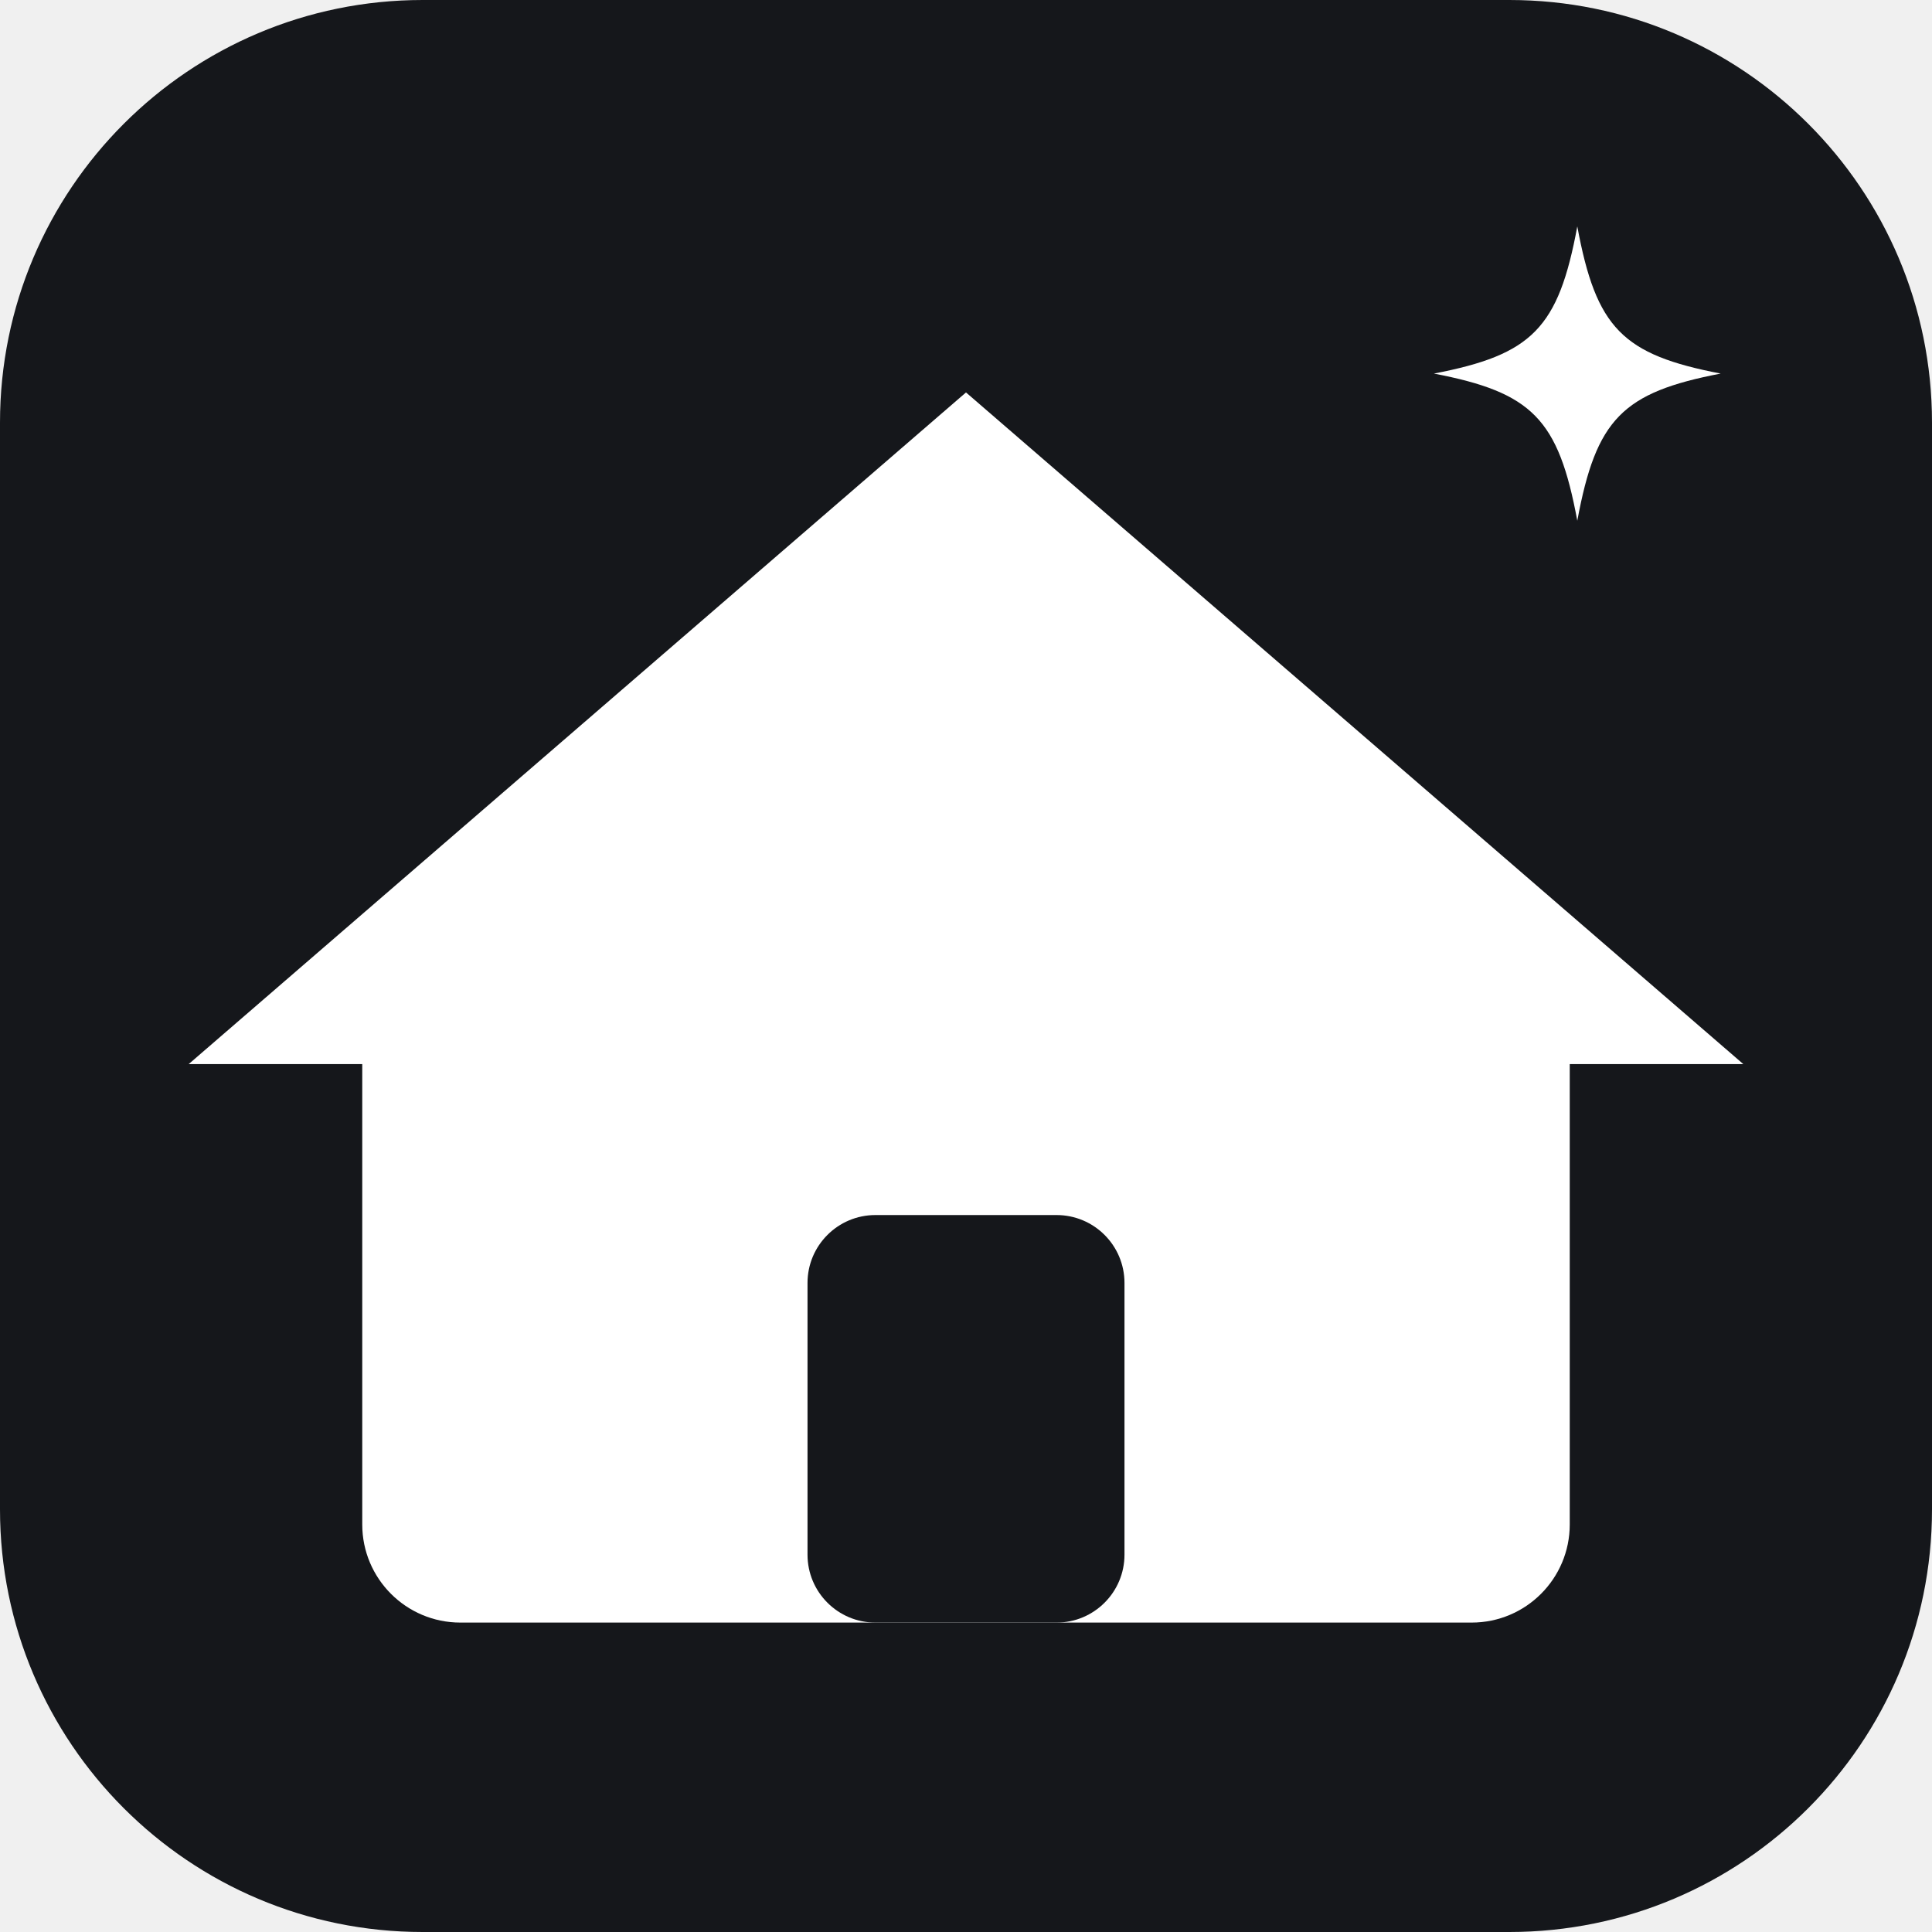
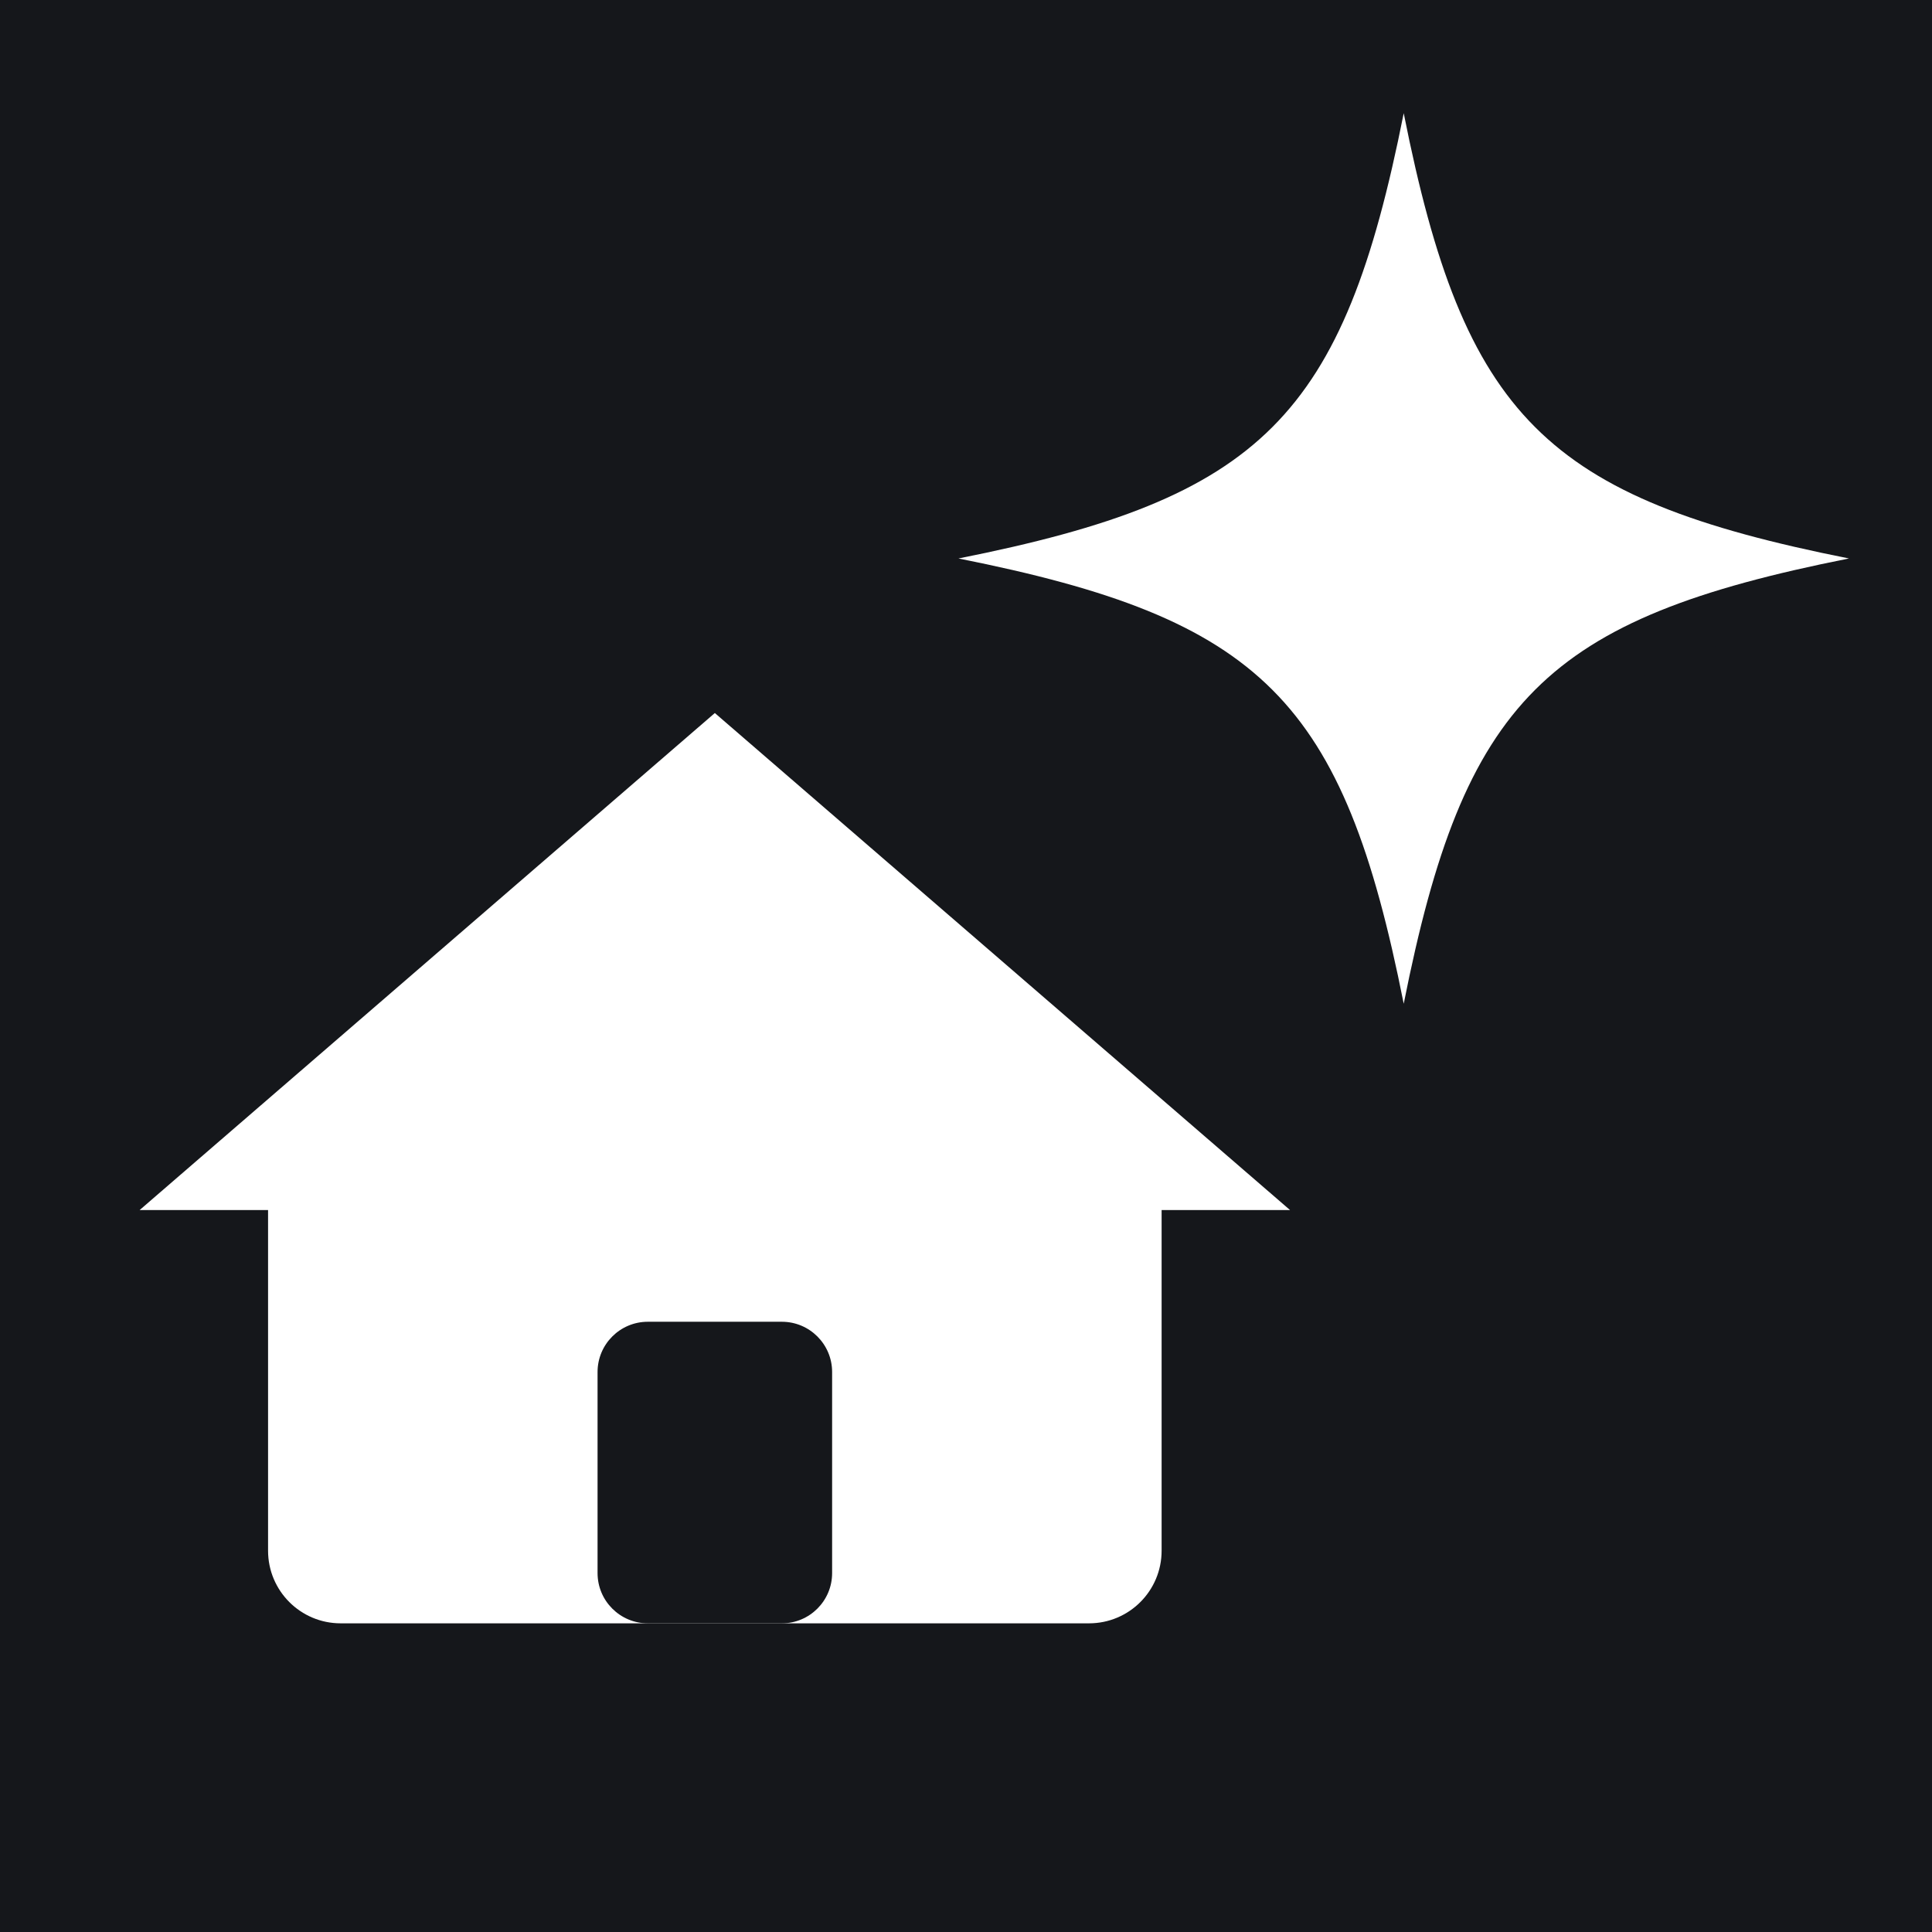
<svg xmlns="http://www.w3.org/2000/svg" viewBox="0 0 512 512" width="512" height="512">
-   <rect width="512" height="512" rx="112" fill="#15171B" />
-   <path d="M256 104 L462 282 h-46 v122 a26 26 0 0 1 -26 26 H122 a26 26 0 0 1 -26 -26 V282 H50 Z" fill="#fff" />
-   <rect x="214" y="322" width="84" height="108" rx="18" fill="#15171B" />
-   <path d="M418 60 C423 87 430 94 456 99 C430 104 423 111 418 138 C413 111 406 104 380 99 C406 94 413 87 418 60 Z" fill="#fff" />
+   <rect width="512" height="512" fill="#15171B" />
+   <g transform="translate(0,112) scale(0.74)">
+     <path d="M256 104 L462 282 h-46 v122 a26 26 0 0 1 -26 26 H122 a26 26 0 0 1 -26 -26 V282 H50 Z" fill="#fff" />
+     <rect x="214" y="322" width="84" height="108" rx="18" fill="#15171B" />
+   </g>
+   <path d="M372 30 C388 110.5 409.5 132 490 148 C409.5 164 388 185.5 372 266 C356 185.5 334.5 164 254 148 C334.5 132 356 110.5 372 30 Z" fill="#fff" stroke="#15171B" stroke-width="28" paint-order="stroke" />
</svg>
